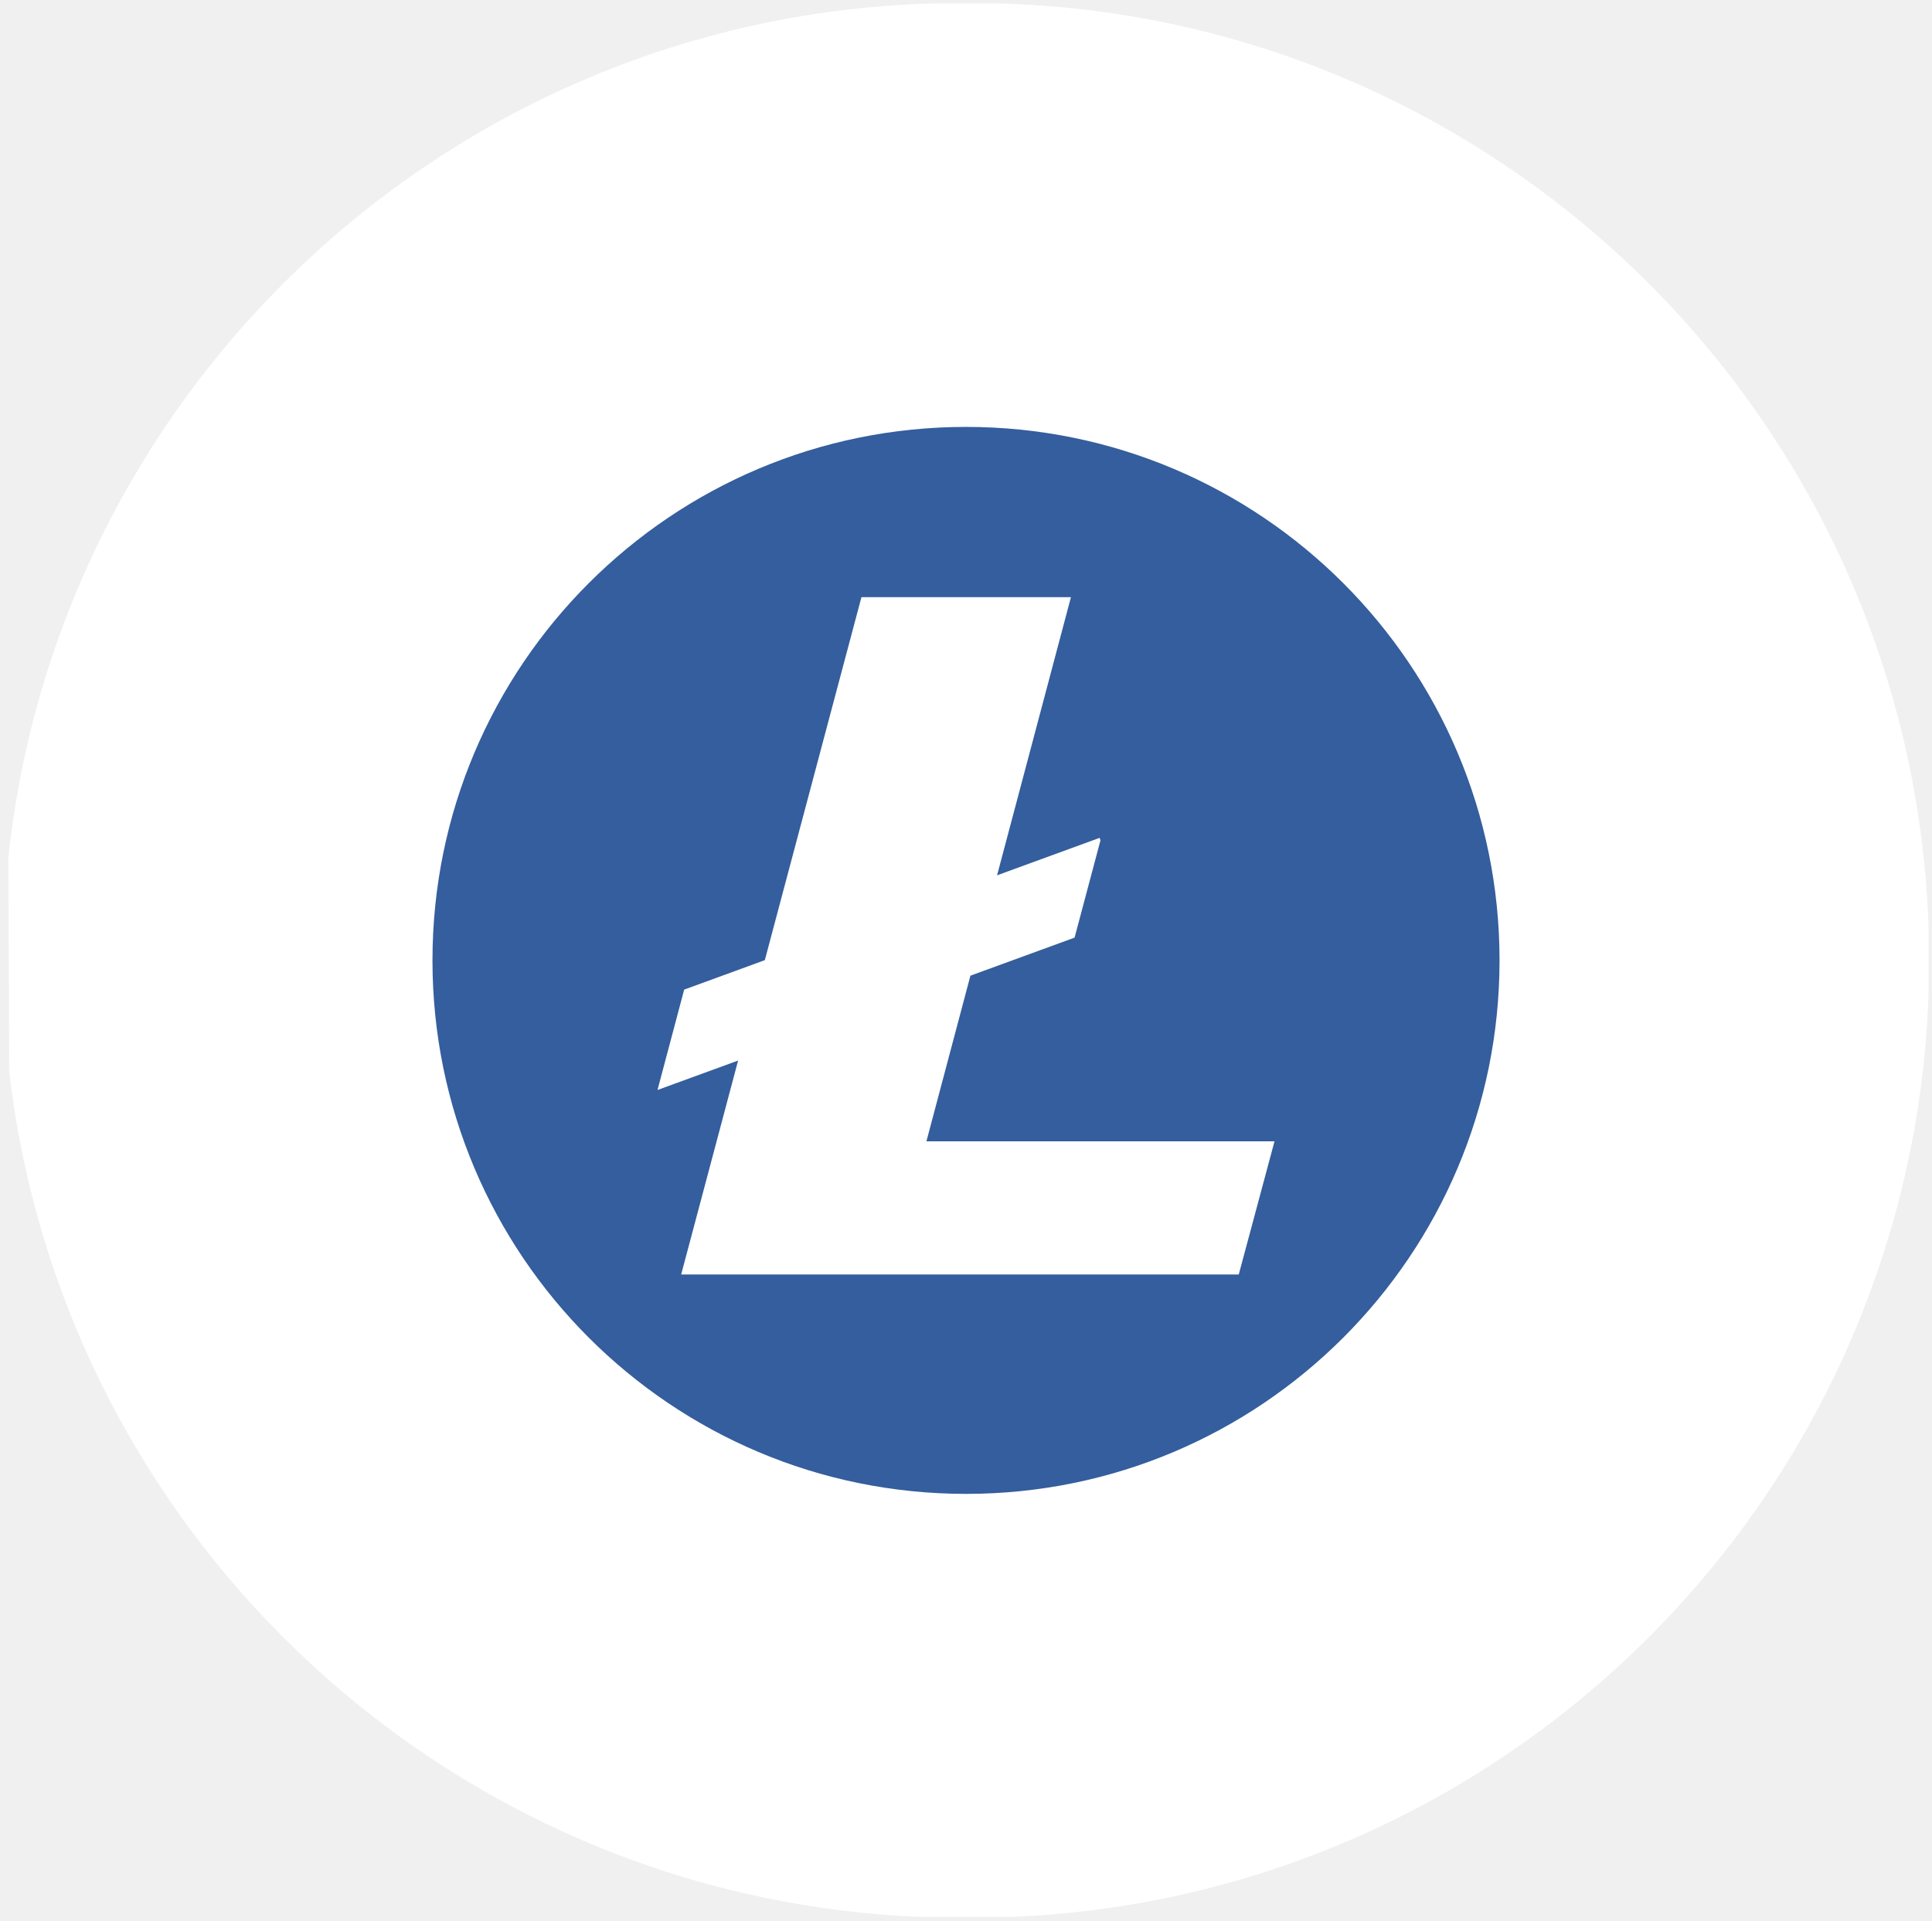
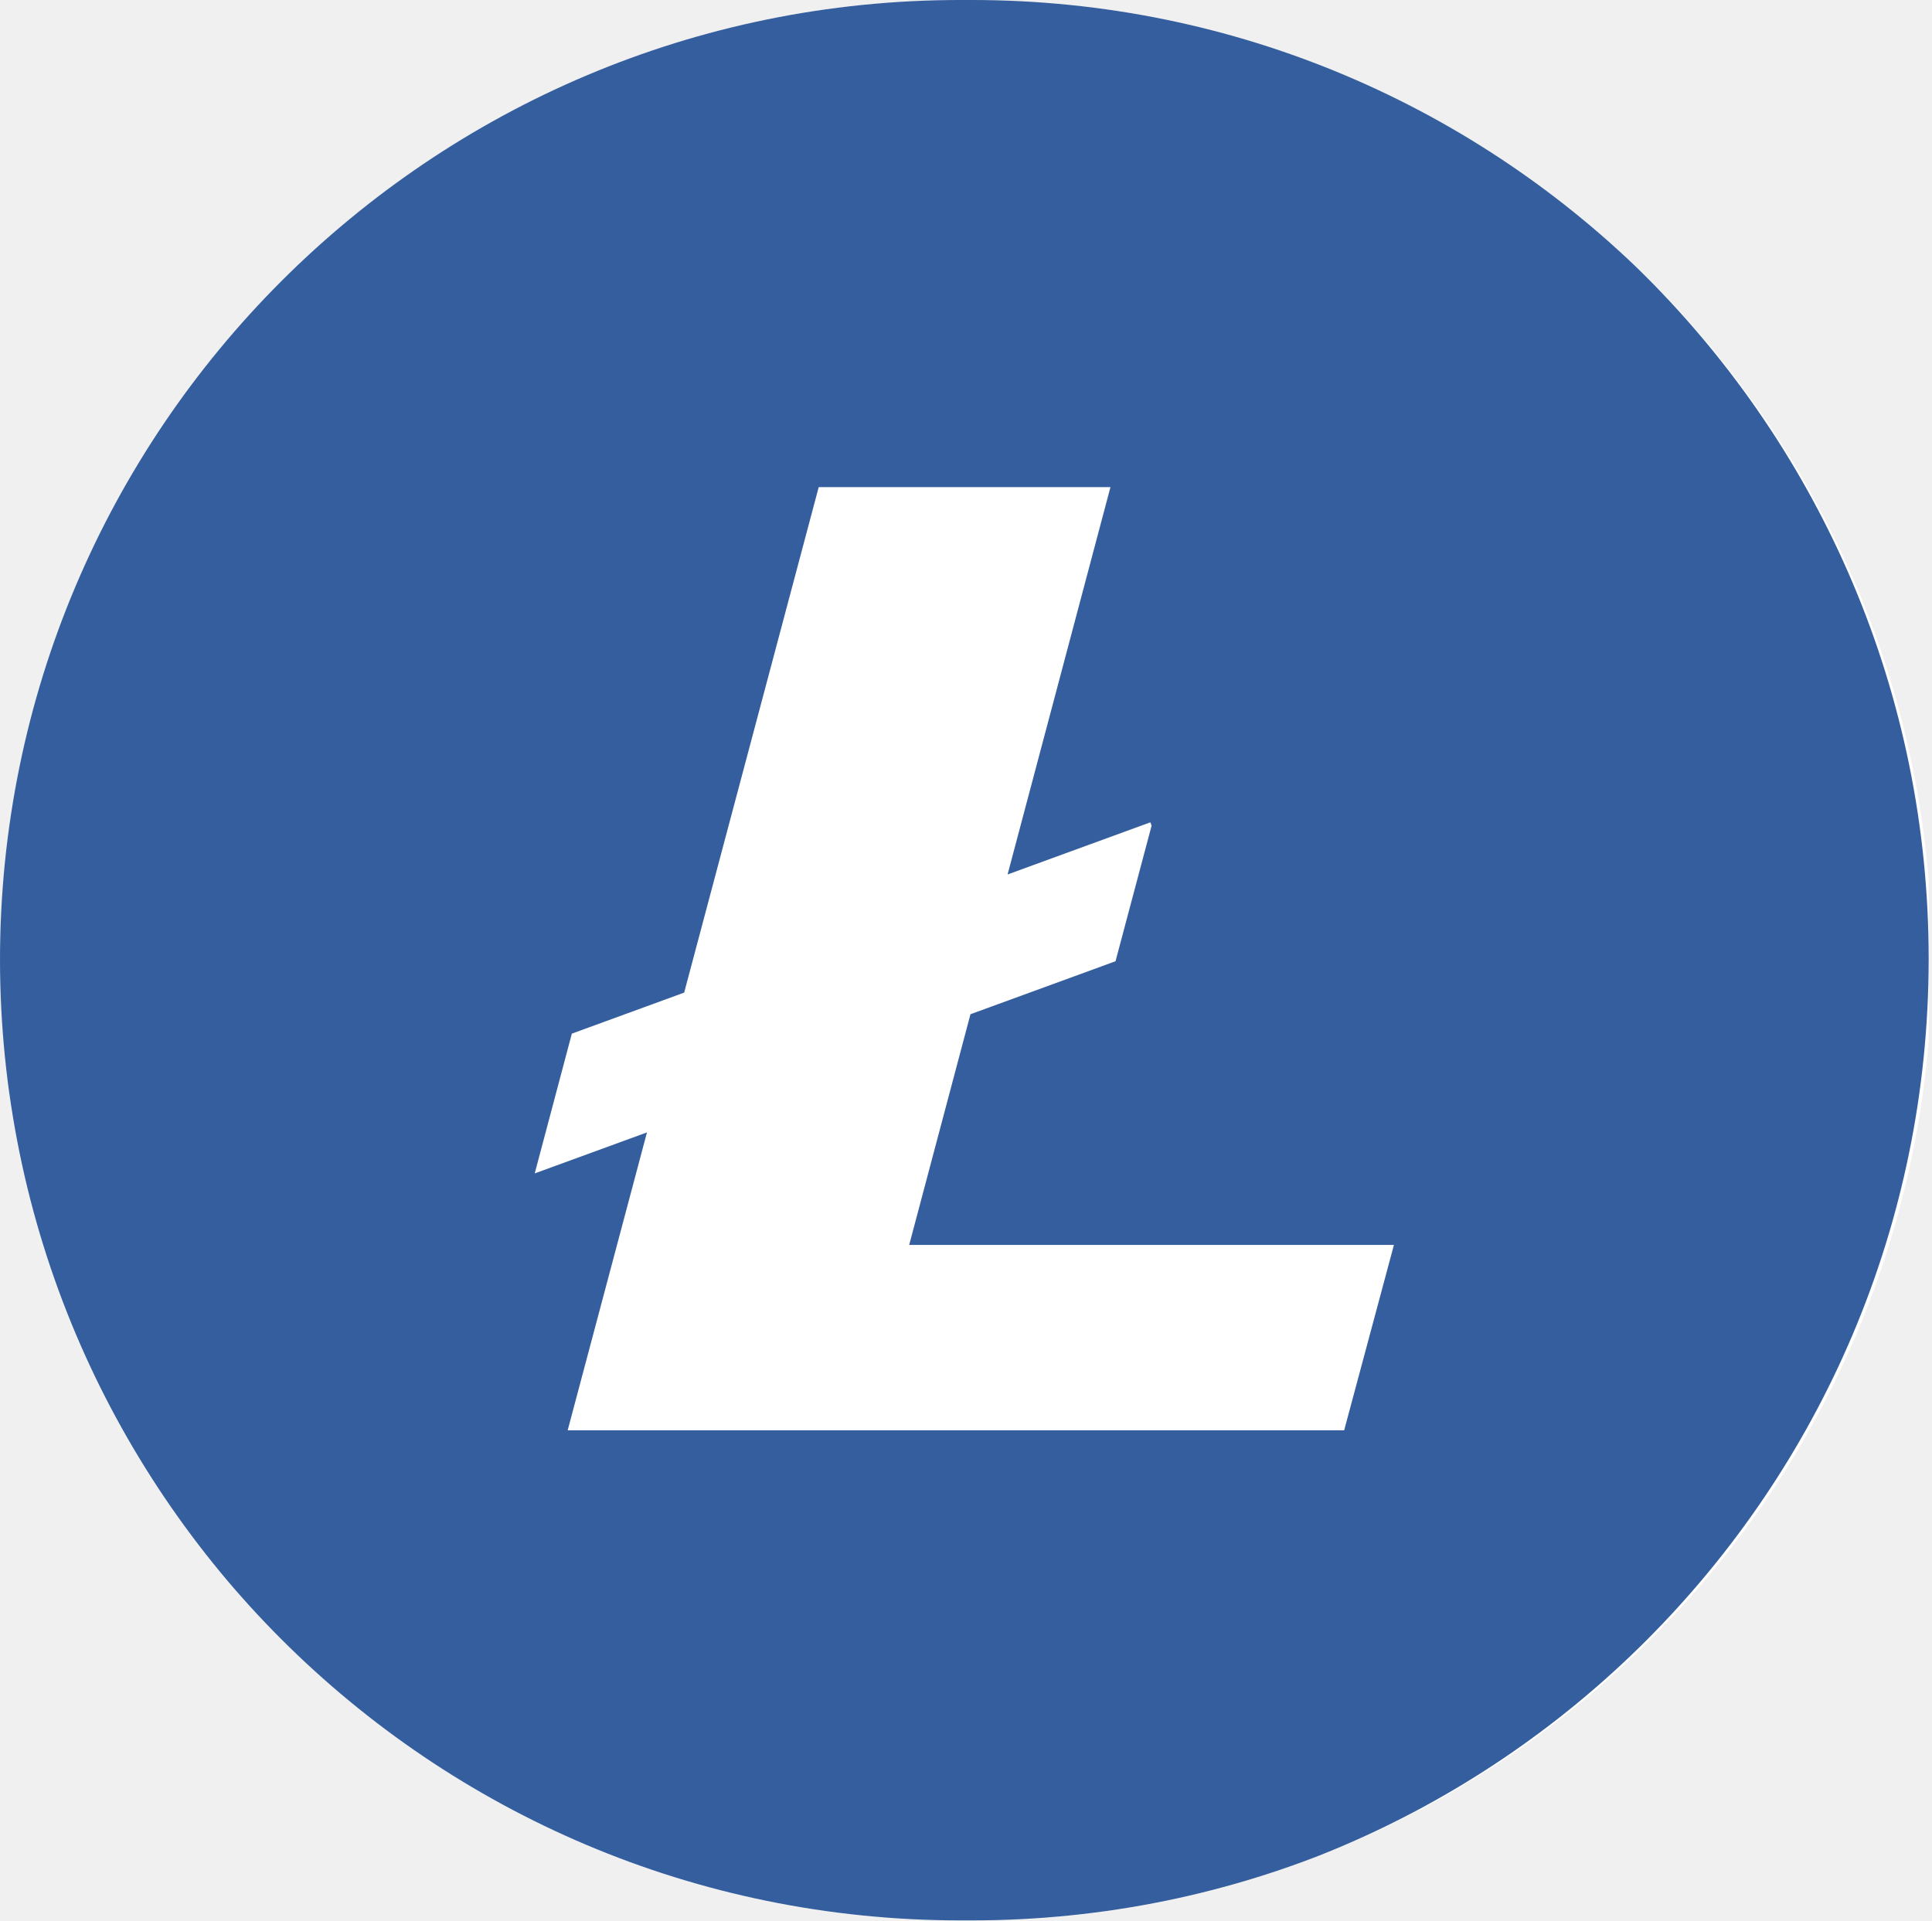
<svg xmlns="http://www.w3.org/2000/svg" width="338" height="336" viewBox="0 0 338 336" fill="none">
-   <g clip-path="url(#clip0_16_14474)">
-     <path d="M0.937 16.608C0.937 9.676 2.325 0.604 11.704 0.604L317.63 0.604C324.562 0.604 337.416 15.311 337.416 22.243V322.851C337.416 329.784 331.796 335.403 324.864 335.403H24.256C17.324 335.403 2.127 322.738 2.127 315.806L0.937 16.608Z" fill="white" />
-     <path d="M262.342 168.036C262.342 219.584 220.553 261.377 169.003 261.377C117.453 261.377 75.66 219.584 75.66 168.036C75.66 116.485 117.453 74.694 169.003 74.694C220.554 74.694 262.342 116.484 262.342 168.036Z" fill="#345E9D" />
-     <path d="M162.076 199.691L169.773 170.709L187.996 164.052L192.529 147.019L192.374 146.596L174.436 153.149L187.36 104.485H150.707L133.805 167.993L119.694 173.148L115.031 190.708L129.132 185.557L119.17 222.986H216.719L222.973 199.691H162.076Z" fill="white" />
+   <g clip-path="url(#clip0_389_189)">
+     <path d="M0.938 16.608C0.938 9.676 2.325 0.604 11.704 0.604L317.63 0.604C324.562 0.604 337.416 15.311 337.416 22.243V322.851C337.416 329.784 331.796 335.403 324.864 335.403H24.256C17.324 335.403 2.127 322.738 2.127 315.806L0.938 16.608Z" fill="white" />
+     <path d="M337.416 167.743C337.416 260.913 261.885 336.452 168.711 336.452C75.538 336.452 0 260.913 0 167.743C0 74.568 75.538 -0.966 168.711 -0.966C261.887 -0.966 337.416 74.566 337.416 167.743Z" fill="#345E9D" />
+     <path d="M159.063 217.814L169.782 177.454L195.159 168.183L201.471 144.464L201.255 143.875L176.275 153L194.273 85.232H143.231L119.693 173.672L100.042 180.85L93.549 205.304L113.186 198.131L99.313 250.254H235.158L243.867 217.814H159.063Z" fill="white" />
  </g>
  <defs>
-     <clipPath id="clip0_16_14474">
-       <rect x="0.501" y="0.536" width="337" height="335" rx="167.5" fill="white" />
+     <clipPath id="clip0_389_189">
+       <rect width="338" height="336" rx="168" fill="white" />
    </clipPath>
  </defs>
</svg>
